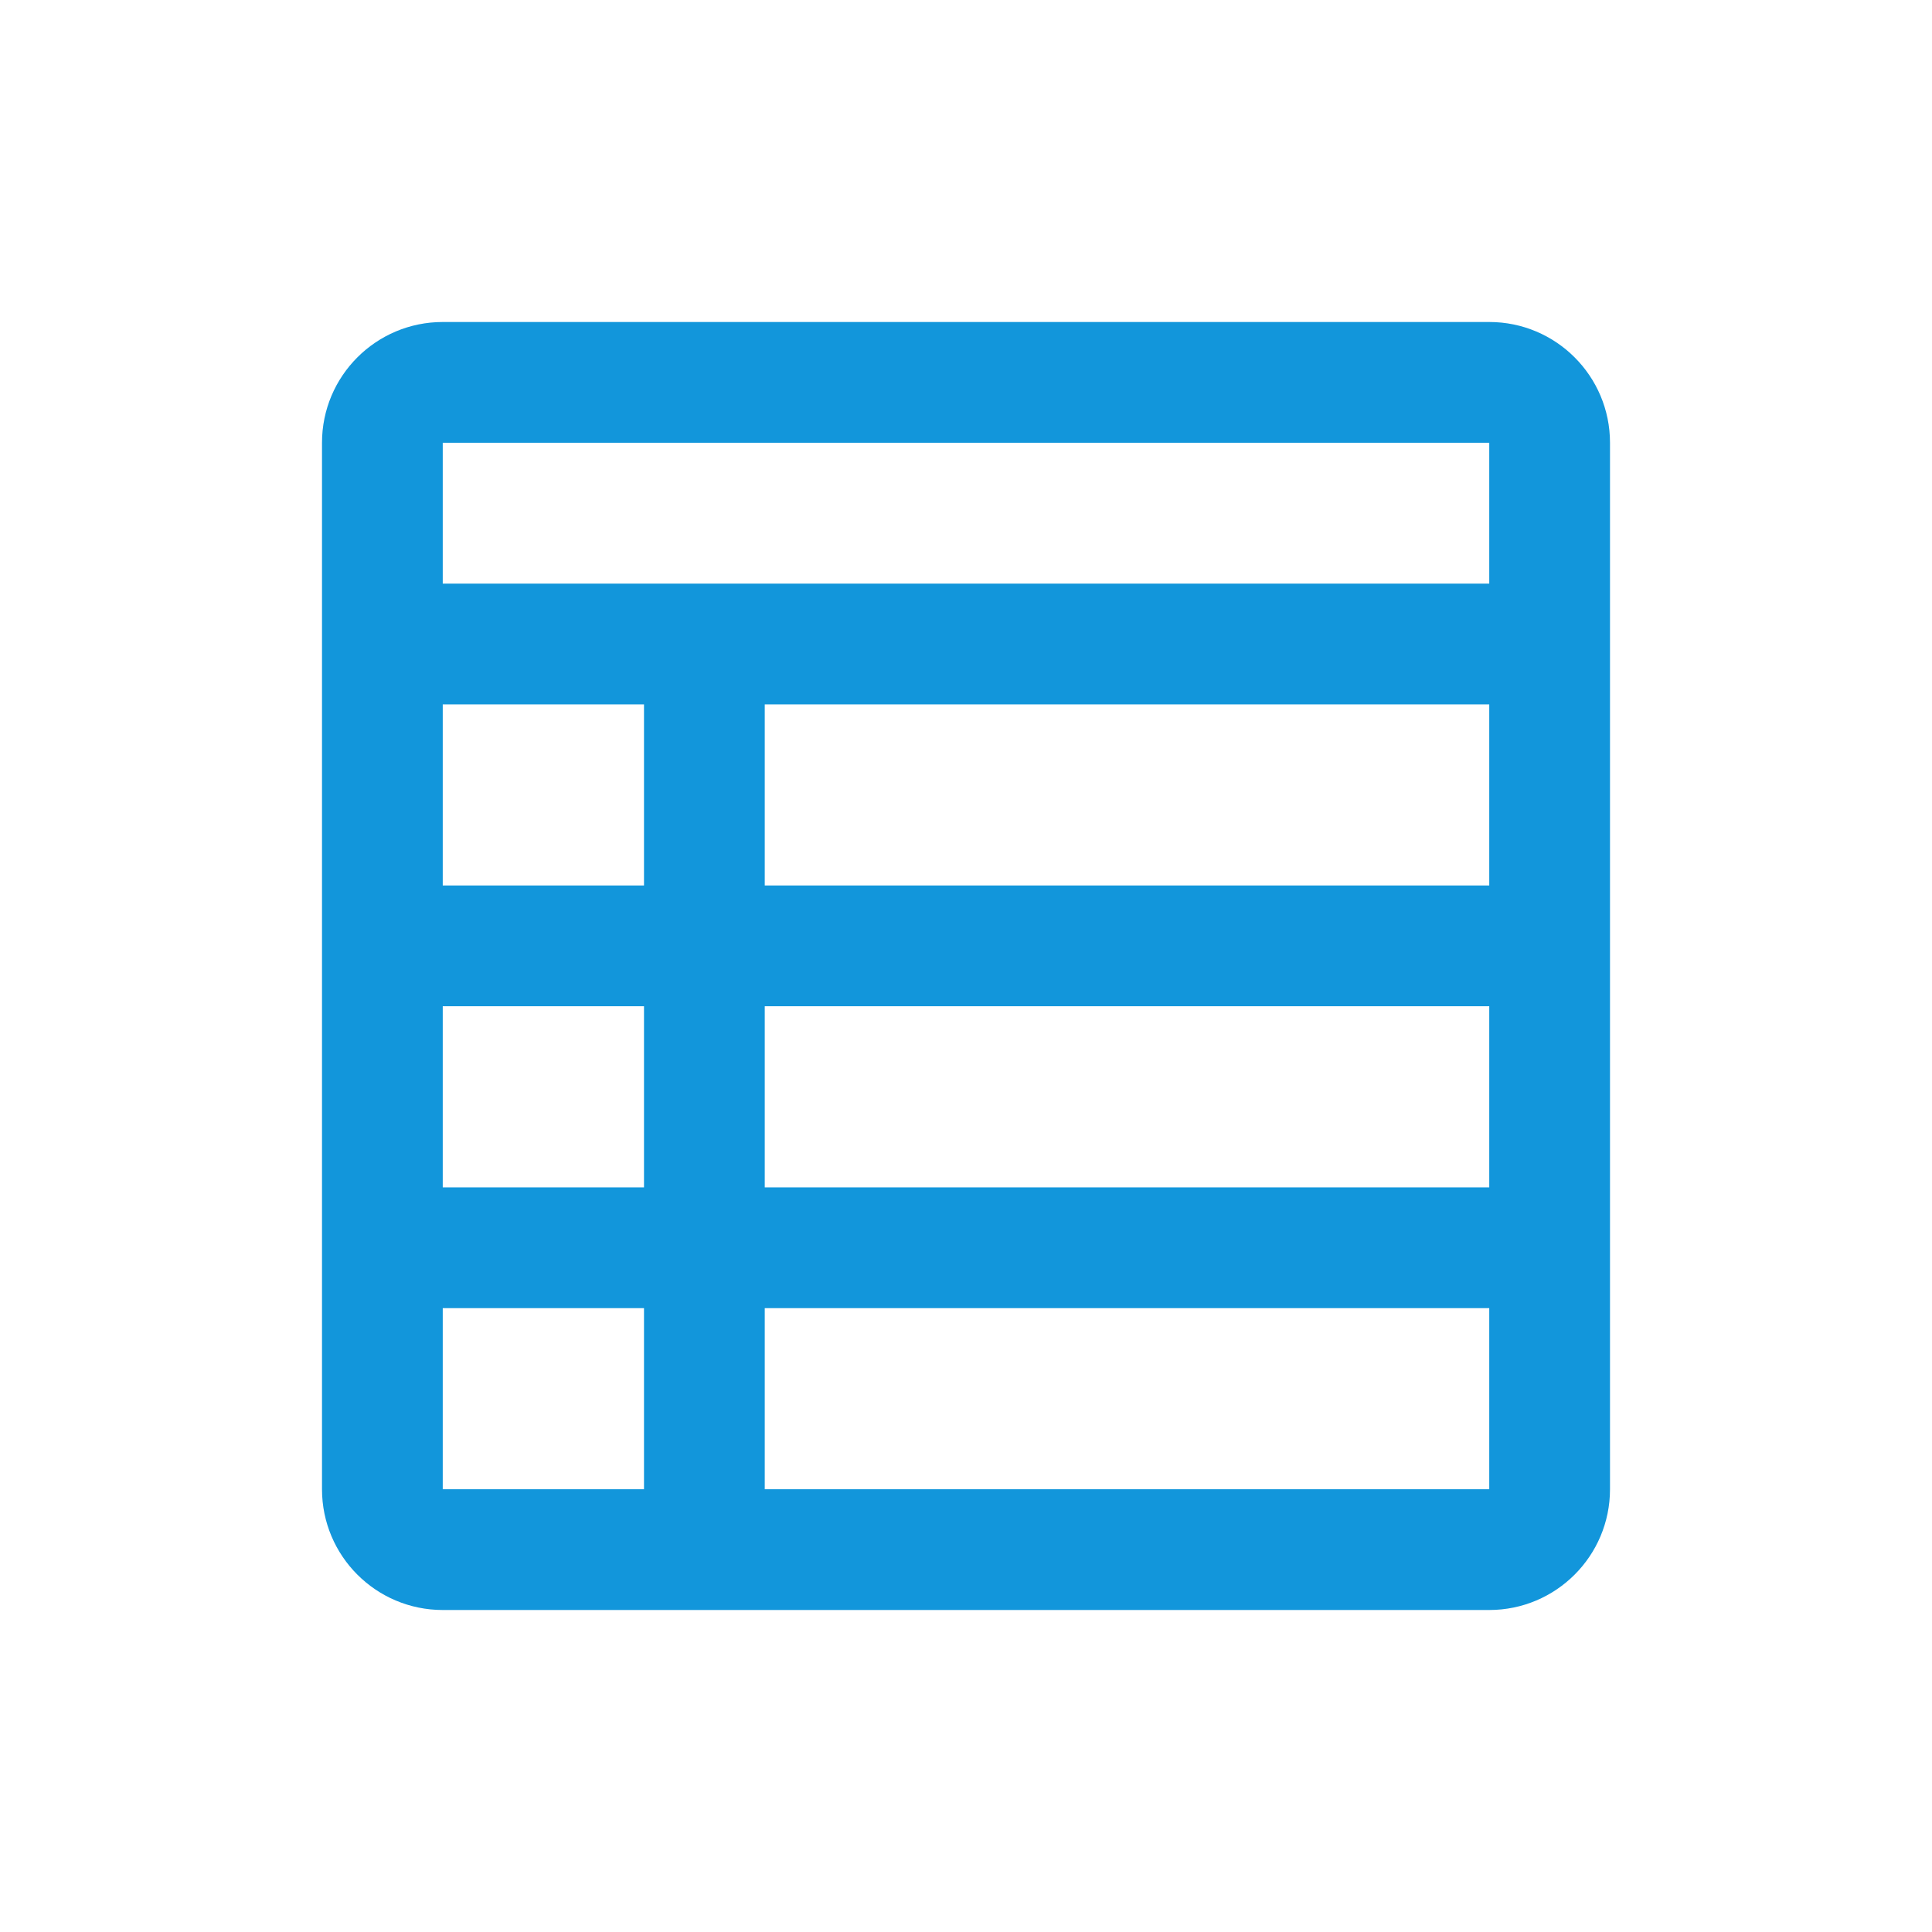
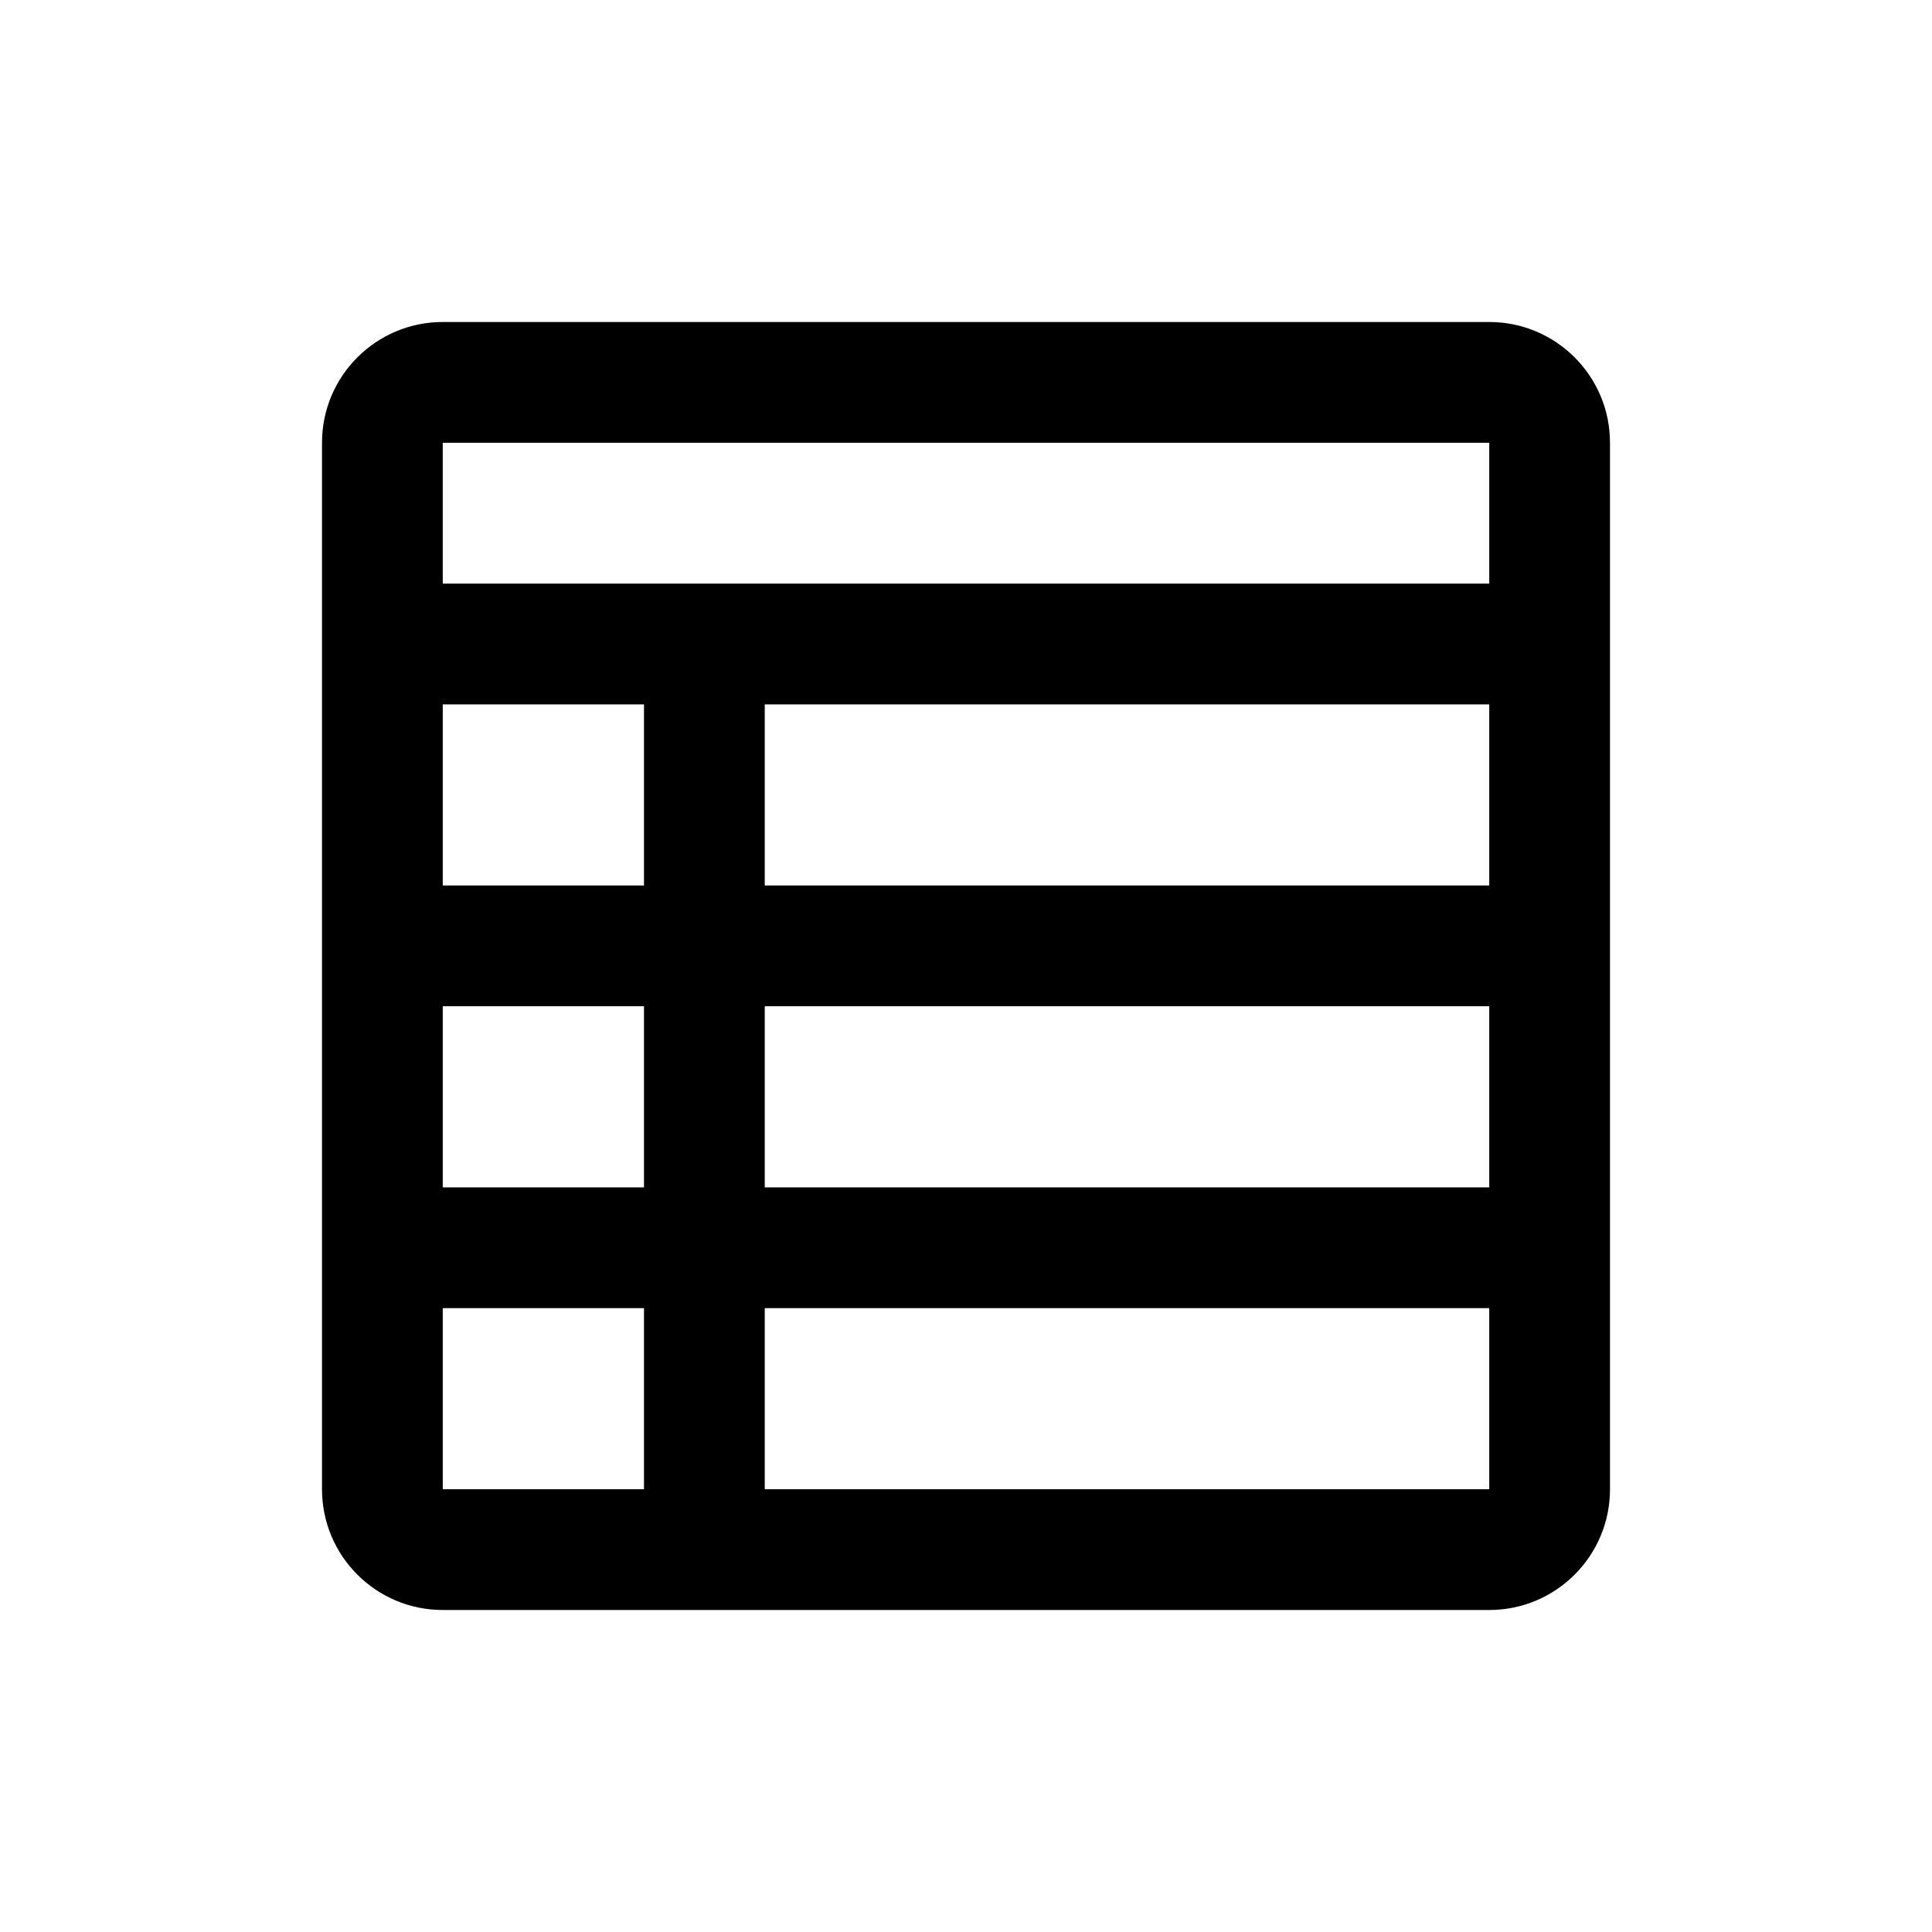
<svg xmlns="http://www.w3.org/2000/svg" t="1655305185587" class="icon" viewBox="0 0 1024 1024" version="1.1" p-id="3933" width="200" height="200">
  <defs>
    <style type="text/css">@font-face { font-family: feedback-iconfont; src: url("//at.alicdn.com/t/font_1031158_u69w8yhxdu.woff2?t=1630033759944") format("woff2"), url("//at.alicdn.com/t/font_1031158_u69w8yhxdu.woff?t=1630033759944") format("woff"), url("//at.alicdn.com/t/font_1031158_u69w8yhxdu.ttf?t=1630033759944") format("truetype"); }
</style>
  </defs>
-   <path d="M789.333 170.667a64 64 0 0 1 64 64v554.667a64 64 0 0 1-64 64H234.667a64 64 0 0 1-64-64V234.667a64 64 0 0 1 64-64h554.667zM341.333 693.333h-106.667V789.333h106.667v-96z m448 0H405.333V789.333h384v-96zM341.333 533.333h-106.667v96h106.667V533.333z m448 0H405.333v96h384V533.333z m-554.667-160V469.333h106.667v-96h-106.667zM789.333 234.667H234.667v74.667h554.667V234.667zM405.333 469.333h384v-96H405.333V469.333z" p-id="3934" fill="#1296db" />
+   <path d="M789.333 170.667a64 64 0 0 1 64 64v554.667a64 64 0 0 1-64 64H234.667a64 64 0 0 1-64-64V234.667a64 64 0 0 1 64-64h554.667zM341.333 693.333h-106.667V789.333h106.667v-96z m448 0H405.333V789.333h384v-96zM341.333 533.333h-106.667v96h106.667V533.333z m448 0H405.333v96h384V533.333z m-554.667-160V469.333h106.667v-96h-106.667zM789.333 234.667H234.667v74.667h554.667V234.667zM405.333 469.333h384v-96H405.333V469.333z" p-id="3934" fill="currentColor" />
</svg>
